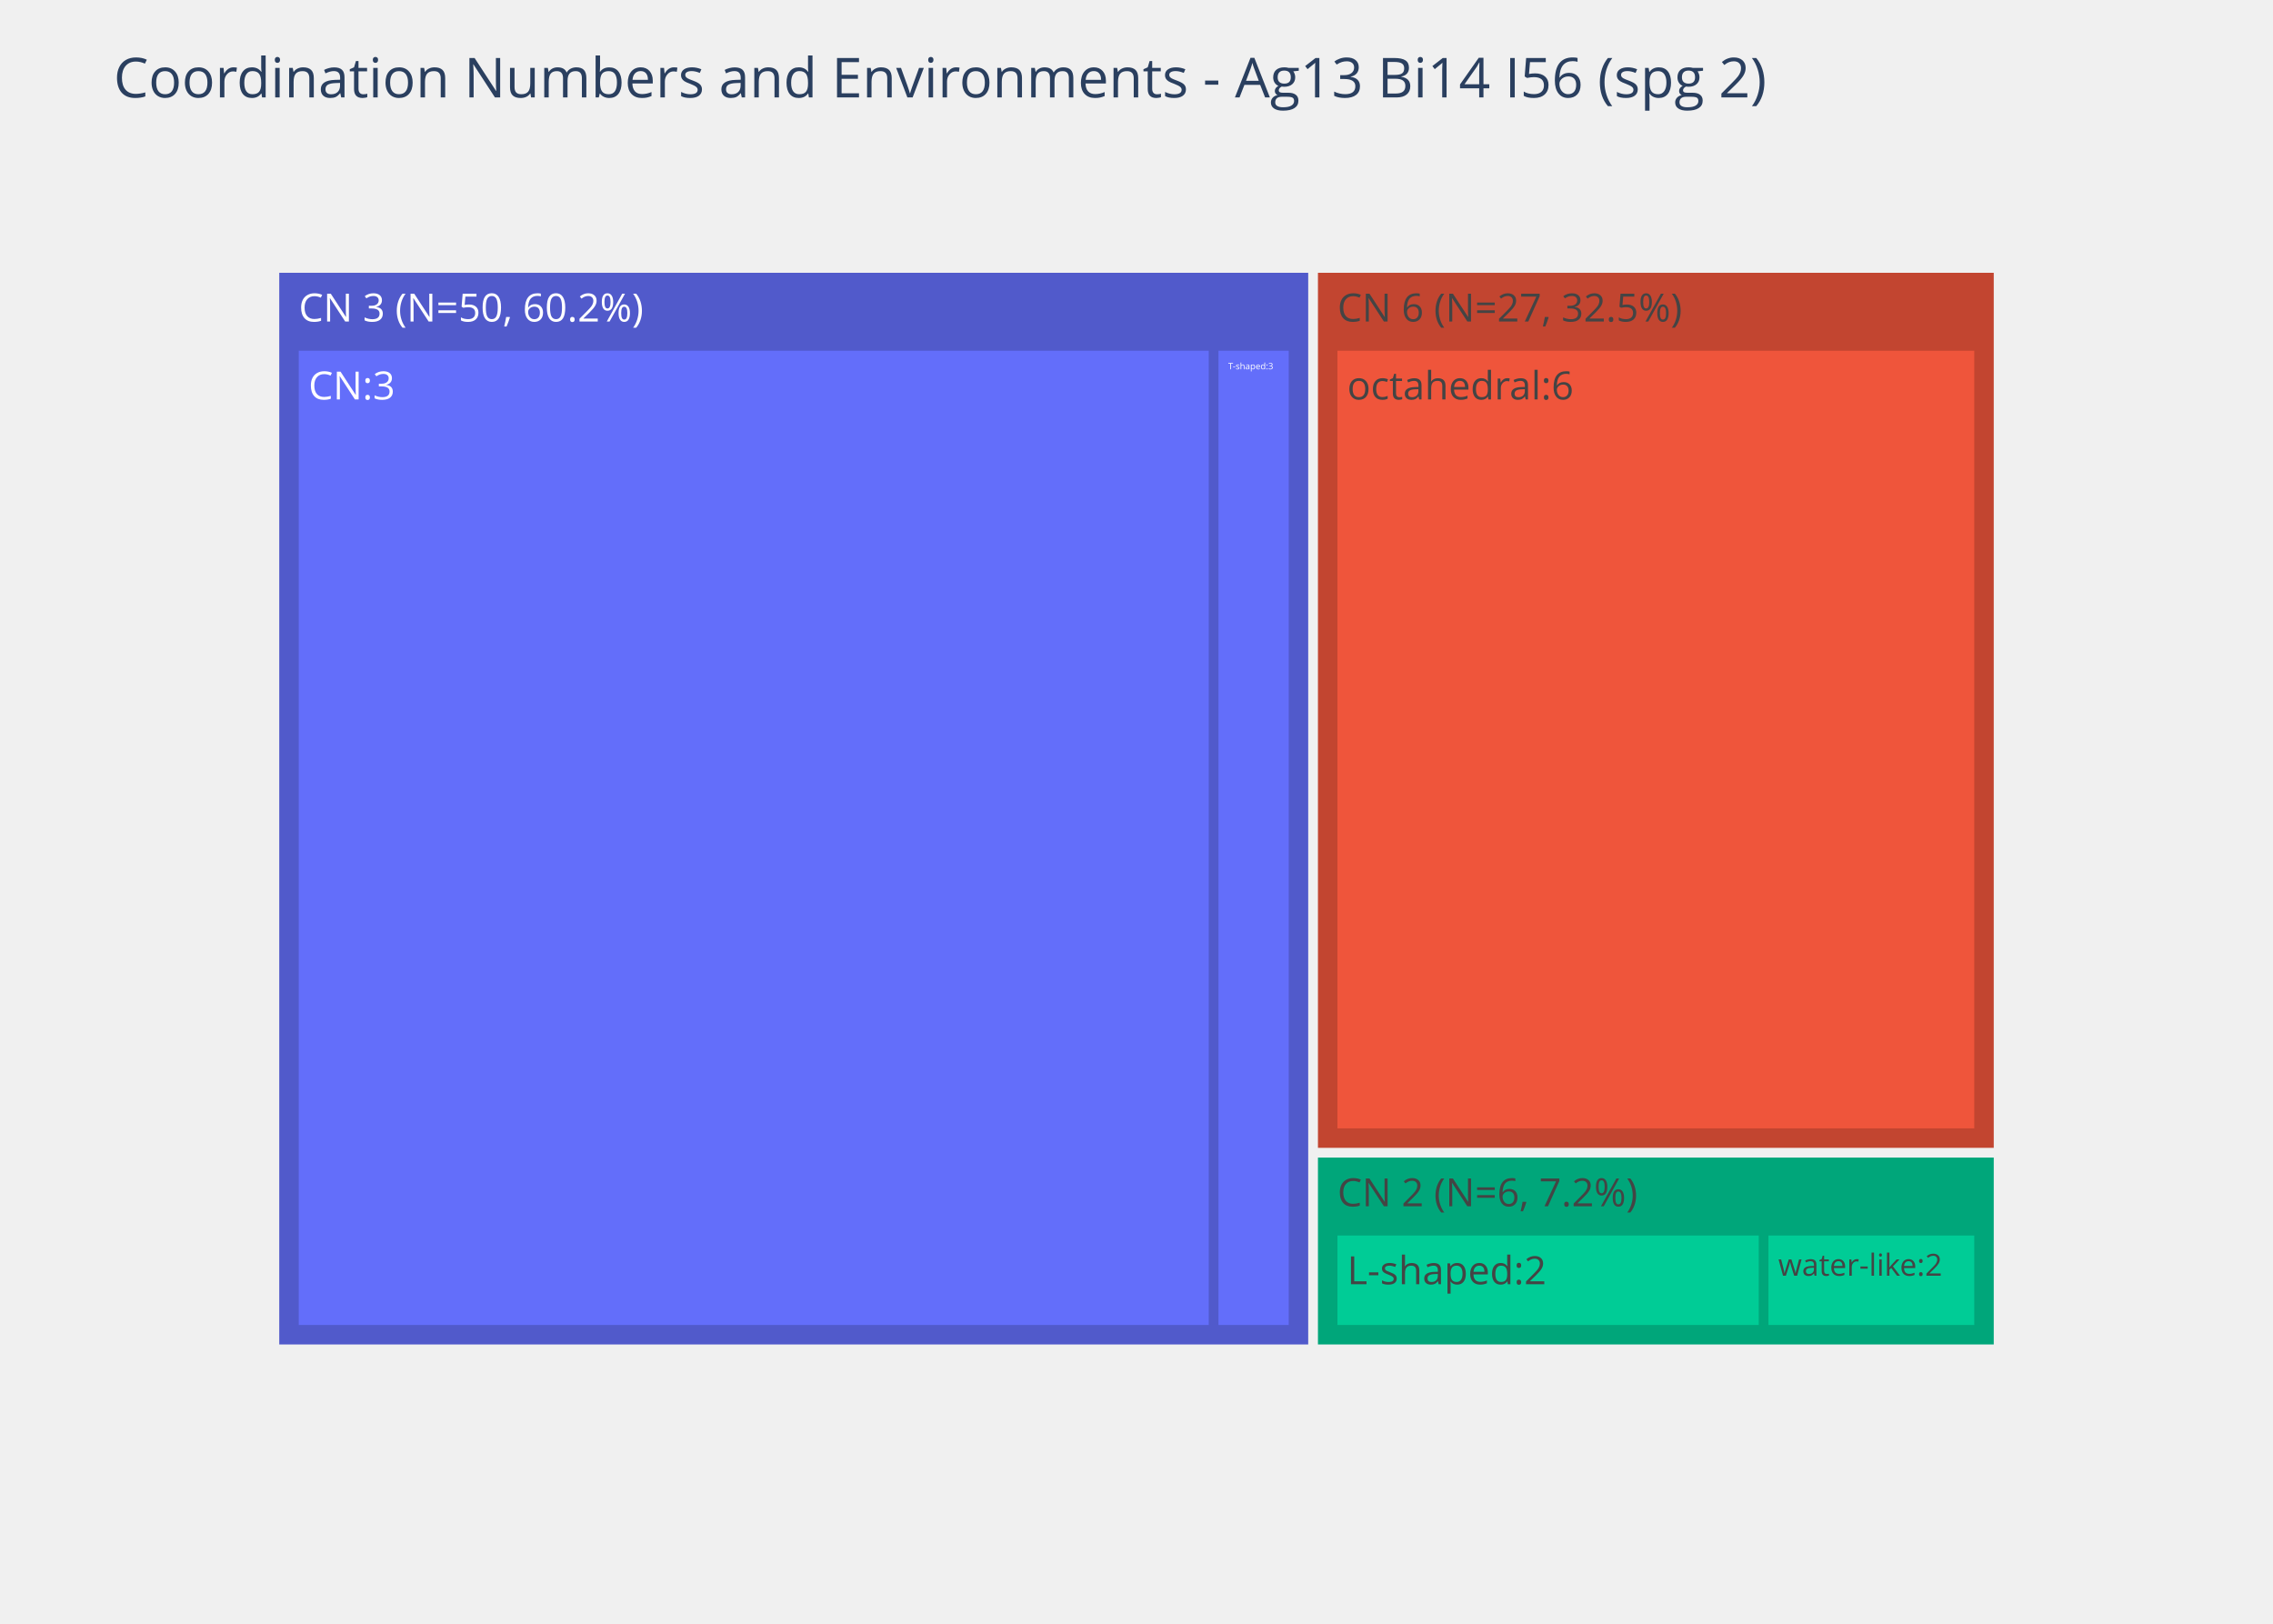
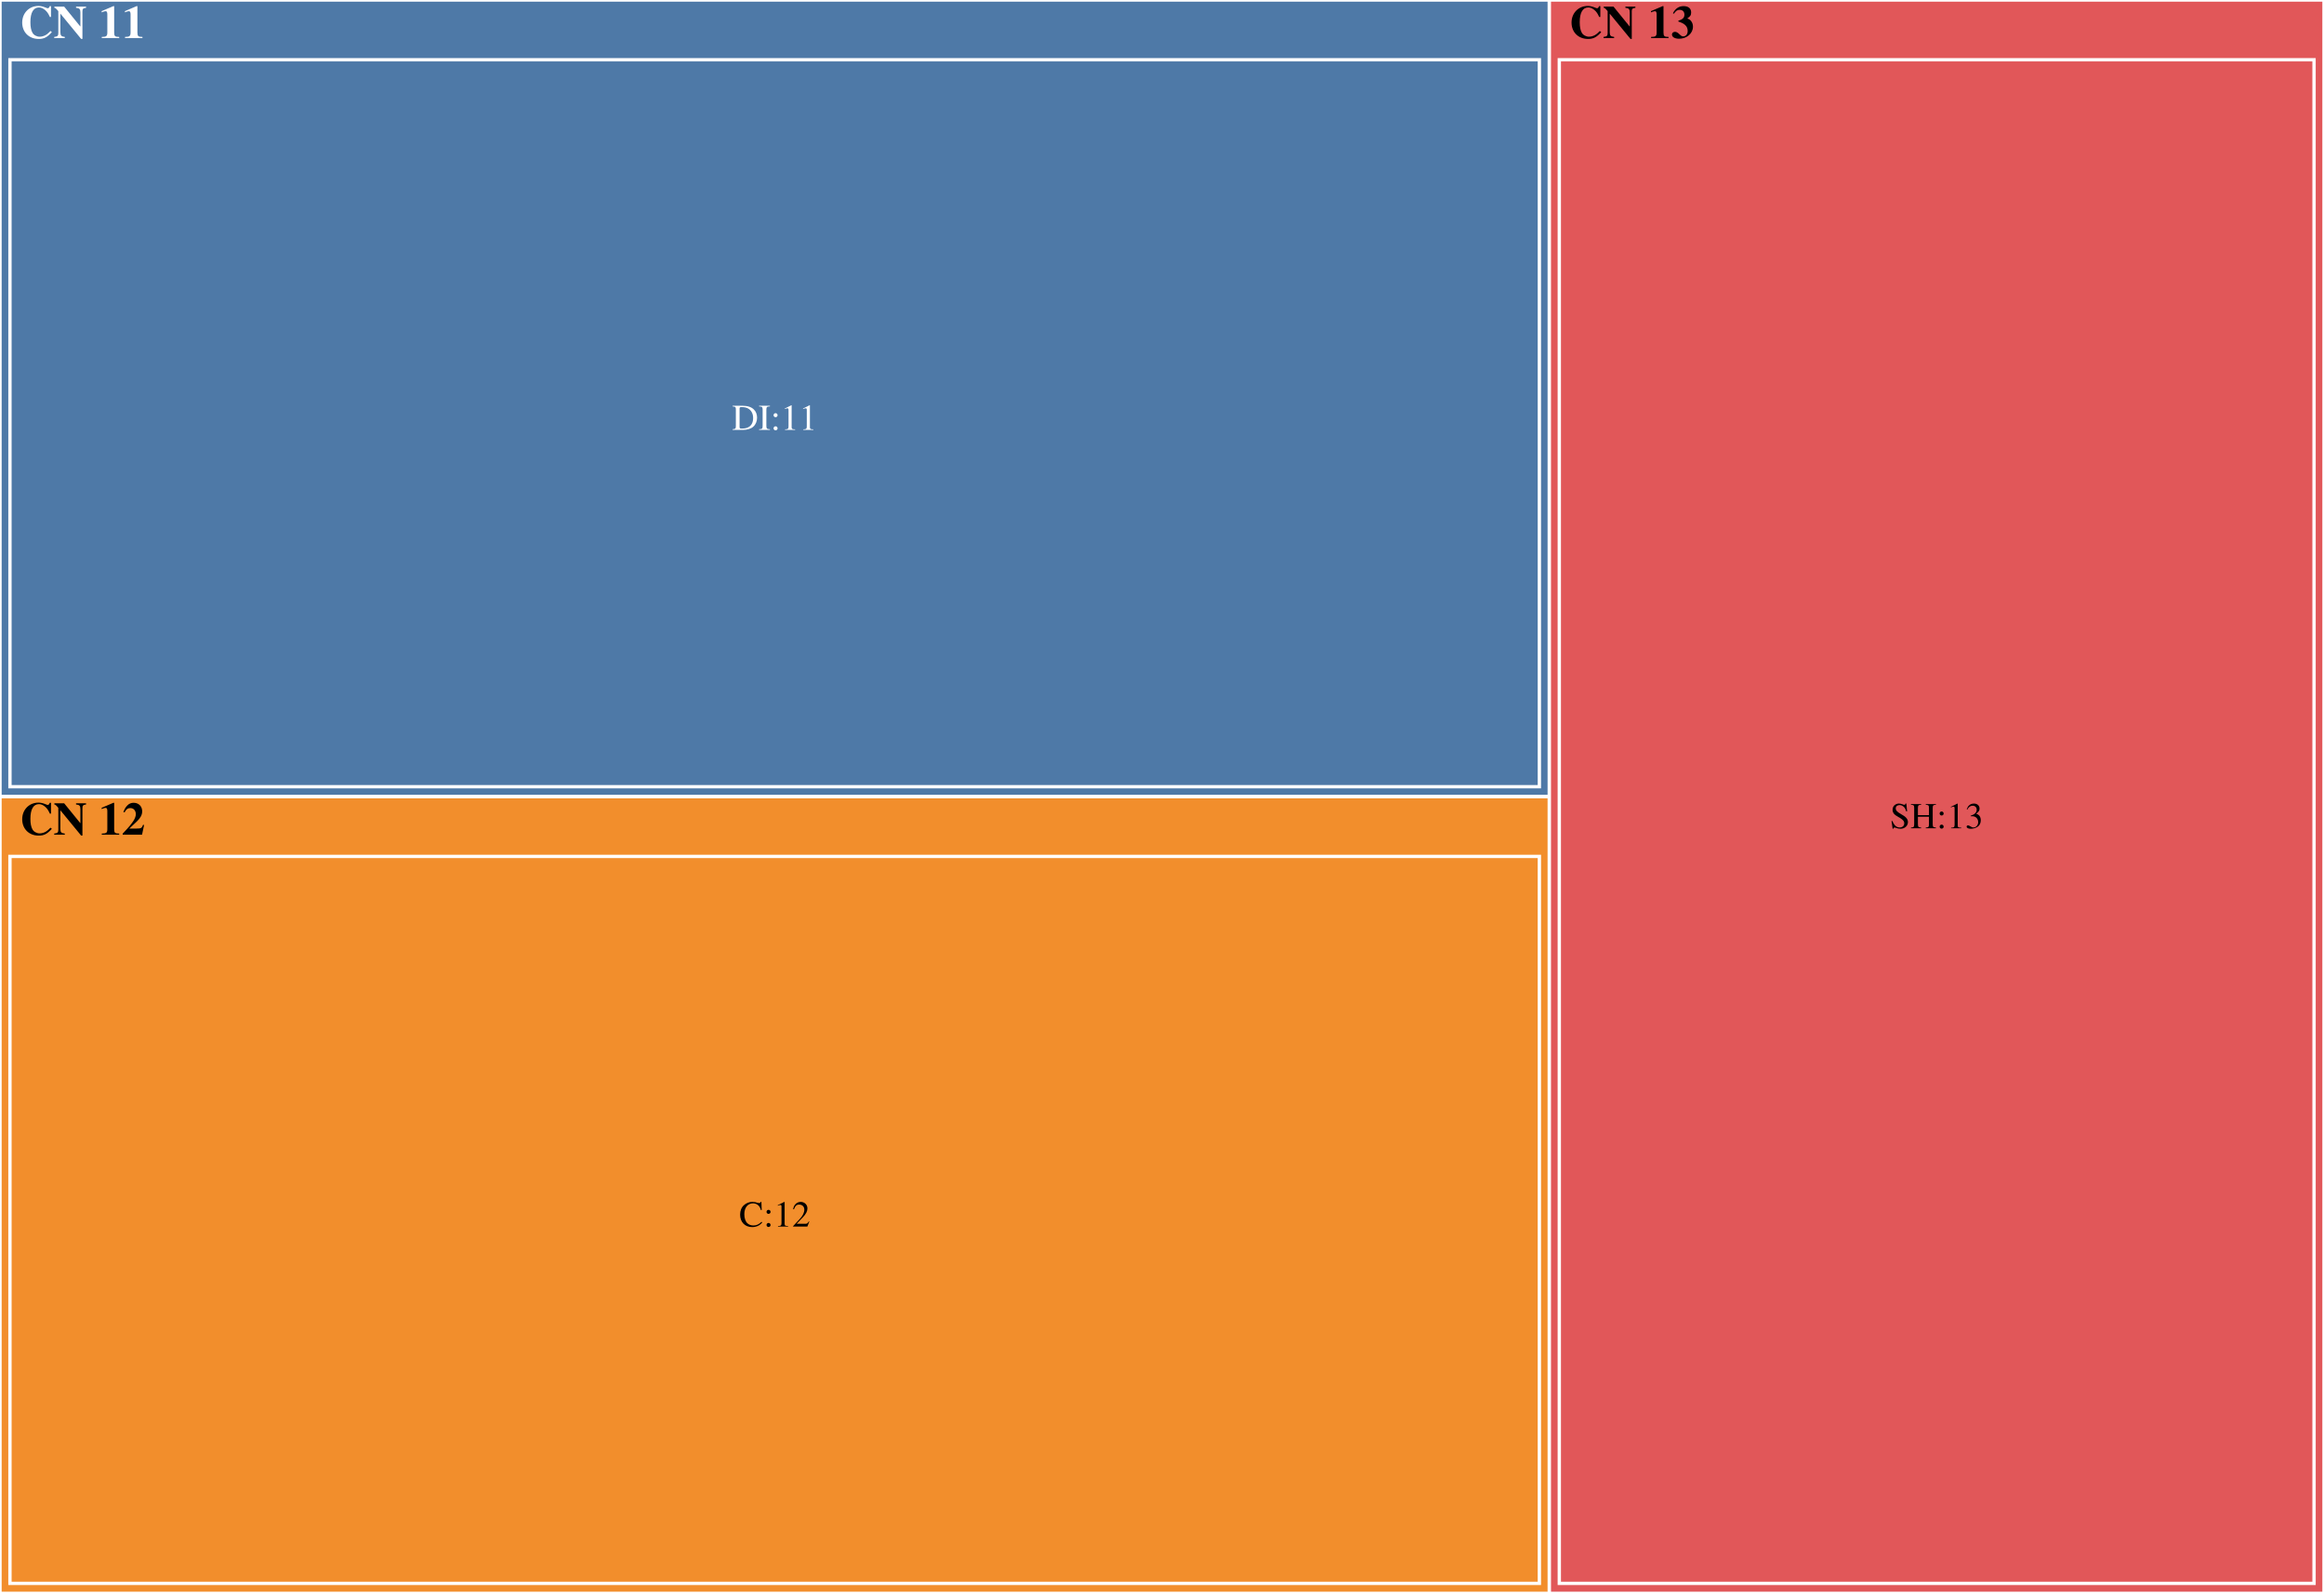
- <svg xmlns="http://www.w3.org/2000/svg" width="700" height="500" class="main-svg" viewBox="0 0 700 500">
-   <path fill="none" d="M0 0h700v500H0z" style="fill:#000;fill-opacity:0" />
-   <g class="treemaplayer">
-     <g class="trace treemap" style="opacity:1">
-       <g class="slice cursor-pointer">
-         <path fill="none" d="M80 60h540v360H80Z" class="surface" style="pointer-events:none;fill:#000;fill-opacity:0;stroke-width:0;stroke:#000;stroke-opacity:0;opacity:100" />
-         <g class="slicetext">
-           <text class="slicetext" data-notex="1" style="font-family:&quot;Open Sans&quot;,verdana,arial,sans-serif;font-size:12px;fill:#2a3f5f;fill-opacity:1;white-space:pre" transform="translate(86 75)"> </text>
-         </g>
+ <svg xmlns="http://www.w3.org/2000/svg" role="application" viewBox="0 0 700 480" aria-label="Treemap chart" color="rgb(0, 0, 0)" fill="rgb(55, 65, 81)" fill-opacity="1" fill-rule="nonzero" stroke="none" stroke-width="1px" stroke-opacity="1" stroke-dasharray="none" stroke-dashoffset="0px" stroke-linecap="butt" stroke-linejoin="miter" stroke-miterlimit="4" font-family="Times" font-size="11px" font-style="normal" font-weight="400" font-variant="normal" letter-spacing="normal" word-spacing="0px" text-anchor="start" dominant-baseline="auto" paint-order="normal" visibility="visible" text-rendering="auto" shape-rendering="auto" marker-start="none" marker-mid="none" marker-end="none" display="block">
+   <defs>
+     <clipPath id="treemap-label-clip-c1-1">
+       <rect x="1" y="1" width="464.667" height="16" class="svelte-11rluzi" />
+     </clipPath>
+     <clipPath id="treemap-label-clip-c1-2">
+       <rect x="4" y="19" width="458.667" height="217" class="svelte-11rluzi" />
+     </clipPath>
+     <clipPath id="treemap-label-clip-c1-3">
+       <rect x="1" y="241" width="464.667" height="16" class="svelte-11rluzi" />
+     </clipPath>
+     <clipPath id="treemap-label-clip-c1-4">
+       <rect x="4" y="259" width="458.667" height="217" class="svelte-11rluzi" />
+     </clipPath>
+     <clipPath id="treemap-label-clip-c1-5">
+       <rect x="467.667" y="1" width="231.333" height="16" class="svelte-11rluzi" />
+     </clipPath>
+     <clipPath id="treemap-label-clip-c1-6">
+       <rect x="470.667" y="19" width="225.333" height="457" class="svelte-11rluzi" />
+     </clipPath>
+   </defs>
+   <g transform="translate(0, 0)">
+     <g class="cells svelte-11rluzi">
+       <rect class="svelte-11rluzi" x="0" y="0" width="466.667" height="240" data-treemap-node-idx="1" fill="rgb(78, 121, 167)" fill-opacity="1" role="button" tabindex="0" aria-label="CN 11: 4" style="cursor: pointer;" stroke="rgb(255, 255, 255)" />
+       <rect class="svelte-11rluzi" x="3" y="18" width="460.667" height="219" data-treemap-node-idx="2" fill="rgb(78, 121, 167)" fill-opacity="1" role="button" tabindex="-1" aria-label="DI:11: 4" style="cursor: pointer;" stroke="rgb(255, 255, 255)" />
+       <rect class="svelte-11rluzi" x="0" y="240" width="466.667" height="240" data-treemap-node-idx="3" fill="rgb(242, 142, 44)" fill-opacity="1" role="button" tabindex="-1" aria-label="CN 12: 4" style="cursor: pointer;" stroke="rgb(255, 255, 255)" />
+       <rect class="svelte-11rluzi" x="3" y="258" width="460.667" height="219" data-treemap-node-idx="4" fill="rgb(242, 142, 44)" fill-opacity="1" role="button" tabindex="-1" aria-label="C:12: 4" style="cursor: pointer;" stroke="rgb(255, 255, 255)" />
+       <rect class="svelte-11rluzi" x="466.667" y="0" width="233.333" height="480" data-treemap-node-idx="5" fill="rgb(225, 87, 89)" fill-opacity="1" role="button" tabindex="-1" aria-label="CN 13: 4" style="cursor: pointer;" stroke="rgb(255, 255, 255)" />
+       <rect class="svelte-11rluzi" x="469.667" y="18" width="227.333" height="459" data-treemap-node-idx="6" fill="rgb(225, 87, 89)" fill-opacity="1" role="button" tabindex="-1" aria-label="SH:13: 4" style="cursor: pointer;" stroke="rgb(255, 255, 255)" />
+     </g>
+     <g>
+       <g clip-path="url(&quot;#treemap-label-clip-c1-1&quot;)">
+         <text dominant-baseline="central" class="cell-label header svelte-11rluzi" data-treemap-node-idx="1" x="6" y="9" fill="rgb(255, 255, 255)" font-size="14px" style="cursor: pointer;" font-weight="600" display="block">
+           <tspan class="svelte-11rluzi" x="6" y="9" font-size="14px">CN 11</tspan>
+         </text>
      </g>
-       <g class="slice cursor-pointer">
-         <path d="M86 84h316.88v330H86Z" class="surface" style="pointer-events:none;stroke-width:1;fill:#515acb;fill-opacity:1;stroke:#000;stroke-opacity:0;opacity:1" />
-         <g class="slicetext">
-           <text class="slicetext" data-notex="1" style="font-family:&quot;Open Sans&quot;,verdana,arial,sans-serif;font-size:12px;fill:#fff;fill-opacity:1;white-space:pre" transform="translate(92 99)">CN 3 (N=50, 60.2%)</text>
-         </g>
+       <g clip-path="url(&quot;#treemap-label-clip-c1-2&quot;)">
+         <text dominant-baseline="central" class="cell-label svelte-11rluzi" data-treemap-node-idx="2" x="233.333" y="127.5" fill="rgb(255, 255, 255)" font-size="11px" style="cursor: pointer;" text-anchor="middle" display="block">
+           <tspan class="svelte-11rluzi" x="233.333" y="127.5" font-size="11px">DI:11</tspan>
+         </text>
      </g>
-       <g class="slice cursor-pointer">
-         <path d="M405.88 84H614v269.455H405.88Z" class="surface" style="pointer-events:none;stroke-width:1;fill:#c24530;fill-opacity:1;stroke:#000;stroke-opacity:0;opacity:1" />
-         <g class="slicetext">
-           <text class="slicetext" data-notex="1" style="font-family:&quot;Open Sans&quot;,verdana,arial,sans-serif;font-size:12px;fill:#444;fill-opacity:1;white-space:pre" transform="translate(411.88 99)">CN 6 (N=27, 32.5%)</text>
-         </g>
+       <g clip-path="url(&quot;#treemap-label-clip-c1-3&quot;)">
+         <text dominant-baseline="central" class="cell-label header svelte-11rluzi" data-treemap-node-idx="3" x="6" y="249" fill="rgb(0, 0, 0)" font-size="14px" style="cursor: pointer;" font-weight="600" display="block">
+           <tspan class="svelte-11rluzi" x="6" y="249" font-size="14px">CN 12</tspan>
+         </text>
      </g>
-       <g class="slice cursor-pointer">
-         <path d="M405.88 356.455H614V414H405.88Z" class="surface" style="pointer-events:none;stroke-width:1;fill:#00a67a;fill-opacity:1;stroke:#000;stroke-opacity:0;opacity:1" />
-         <g class="slicetext">
-           <text class="slicetext" data-notex="1" style="font-family:&quot;Open Sans&quot;,verdana,arial,sans-serif;font-size:12px;fill:#444;fill-opacity:1;white-space:pre" transform="translate(411.88 371.455)">CN 2 (N=6, 7.2%)</text>
-         </g>
+       <g clip-path="url(&quot;#treemap-label-clip-c1-4&quot;)">
+         <text dominant-baseline="central" class="cell-label svelte-11rluzi" data-treemap-node-idx="4" x="233.333" y="367.5" fill="rgb(0, 0, 0)" font-size="11px" style="cursor: pointer;" text-anchor="middle" display="block">
+           <tspan class="svelte-11rluzi" x="233.333" y="367.5" font-size="11px">C:12</tspan>
+         </text>
      </g>
-       <g class="slice cursor-pointer">
-         <path d="M92 108h280.25v300H92Z" class="surface" style="pointer-events:none;stroke-width:1;fill:#636efa;fill-opacity:1;stroke:#000;stroke-opacity:0;opacity:1" />
-         <g class="slicetext">
-           <text class="slicetext" data-notex="1" style="font-family:&quot;Open Sans&quot;,verdana,arial,sans-serif;font-size:12px;fill:#fff;fill-opacity:1;white-space:pre" transform="translate(95 123)">CN:3</text>
-         </g>
+       <g clip-path="url(&quot;#treemap-label-clip-c1-5&quot;)">
+         <text dominant-baseline="central" class="cell-label header svelte-11rluzi" data-treemap-node-idx="5" x="472.667" y="9" fill="rgb(0, 0, 0)" font-size="14px" style="cursor: pointer;" font-weight="600" display="block">
+           <tspan class="svelte-11rluzi" x="472.667" y="9" font-size="14px">CN 13</tspan>
+         </text>
      </g>
-       <g class="slice cursor-pointer">
-         <path d="M375.25 108h21.63v300h-21.63Z" class="surface" style="pointer-events:none;stroke-width:1;fill:#636efa;fill-opacity:1;stroke:#000;stroke-opacity:0;opacity:1" />
-         <g class="slicetext">
-           <text class="slicetext" data-notex="1" style="font-family:&quot;Open Sans&quot;,verdana,arial,sans-serif;font-size:12px;fill:#fff;fill-opacity:1;white-space:pre" transform="translate(378.25 113.715)scale(.22627)">T-shaped:3</text>
-         </g>
-       </g>
-       <g class="slice cursor-pointer">
-         <path d="M411.88 108H608v239.455H411.88Z" class="surface" style="pointer-events:none;stroke-width:1;fill:#ef553b;fill-opacity:1;stroke:#000;stroke-opacity:0;opacity:1" />
-         <g class="slicetext">
-           <text class="slicetext" data-notex="1" style="font-family:&quot;Open Sans&quot;,verdana,arial,sans-serif;font-size:12px;fill:#444;fill-opacity:1;white-space:pre" transform="translate(414.88 123)">octahedral:6</text>
-         </g>
-       </g>
-       <g class="slice cursor-pointer">
-         <path d="M411.88 380.455h129.747V408H411.88Z" class="surface" style="pointer-events:none;stroke-width:1;fill:#00cc96;fill-opacity:1;stroke:#000;stroke-opacity:0;opacity:1" />
-         <g class="slicetext">
-           <text class="slicetext" data-notex="1" style="font-family:&quot;Open Sans&quot;,verdana,arial,sans-serif;font-size:12px;fill:#444;fill-opacity:1;white-space:pre" transform="translate(414.88 395.455)">L-shaped:2</text>
-         </g>
-       </g>
-       <g class="slice cursor-pointer">
-         <path d="M544.627 380.455H608V408h-63.373Z" class="surface" style="pointer-events:none;stroke-width:1;fill:#00cc96;fill-opacity:1;stroke:#000;stroke-opacity:0;opacity:1" />
-         <g class="slicetext">
-           <text class="slicetext" data-notex="1" style="font-family:&quot;Open Sans&quot;,verdana,arial,sans-serif;font-size:12px;fill:#444;fill-opacity:1;white-space:pre" transform="translate(547.627 392.836)scale(.78176)">water-like:2</text>
-         </g>
+       <g clip-path="url(&quot;#treemap-label-clip-c1-6&quot;)">
+         <text dominant-baseline="central" class="cell-label svelte-11rluzi" data-treemap-node-idx="6" x="583.333" y="247.5" fill="rgb(0, 0, 0)" font-size="11px" style="cursor: pointer;" text-anchor="middle" display="block">
+           <tspan class="svelte-11rluzi" x="583.333" y="247.5" font-size="11px">SH:13</tspan>
+         </text>
      </g>
    </g>
  </g>
-   <g class="infolayer">
-     <g class="g-gtitle">
-       <text x="35" y="30" class="gtitle" dy="0em" style="opacity:1;font-family:&quot;Open Sans&quot;,verdana,arial,sans-serif;font-size:17px;fill:#2a3f5f;fill-opacity:1;white-space:pre">Coordination Numbers and Environments - Ag13 Bi14 I56 (spg 2)</text>
-     </g>
-   </g>
</svg>
